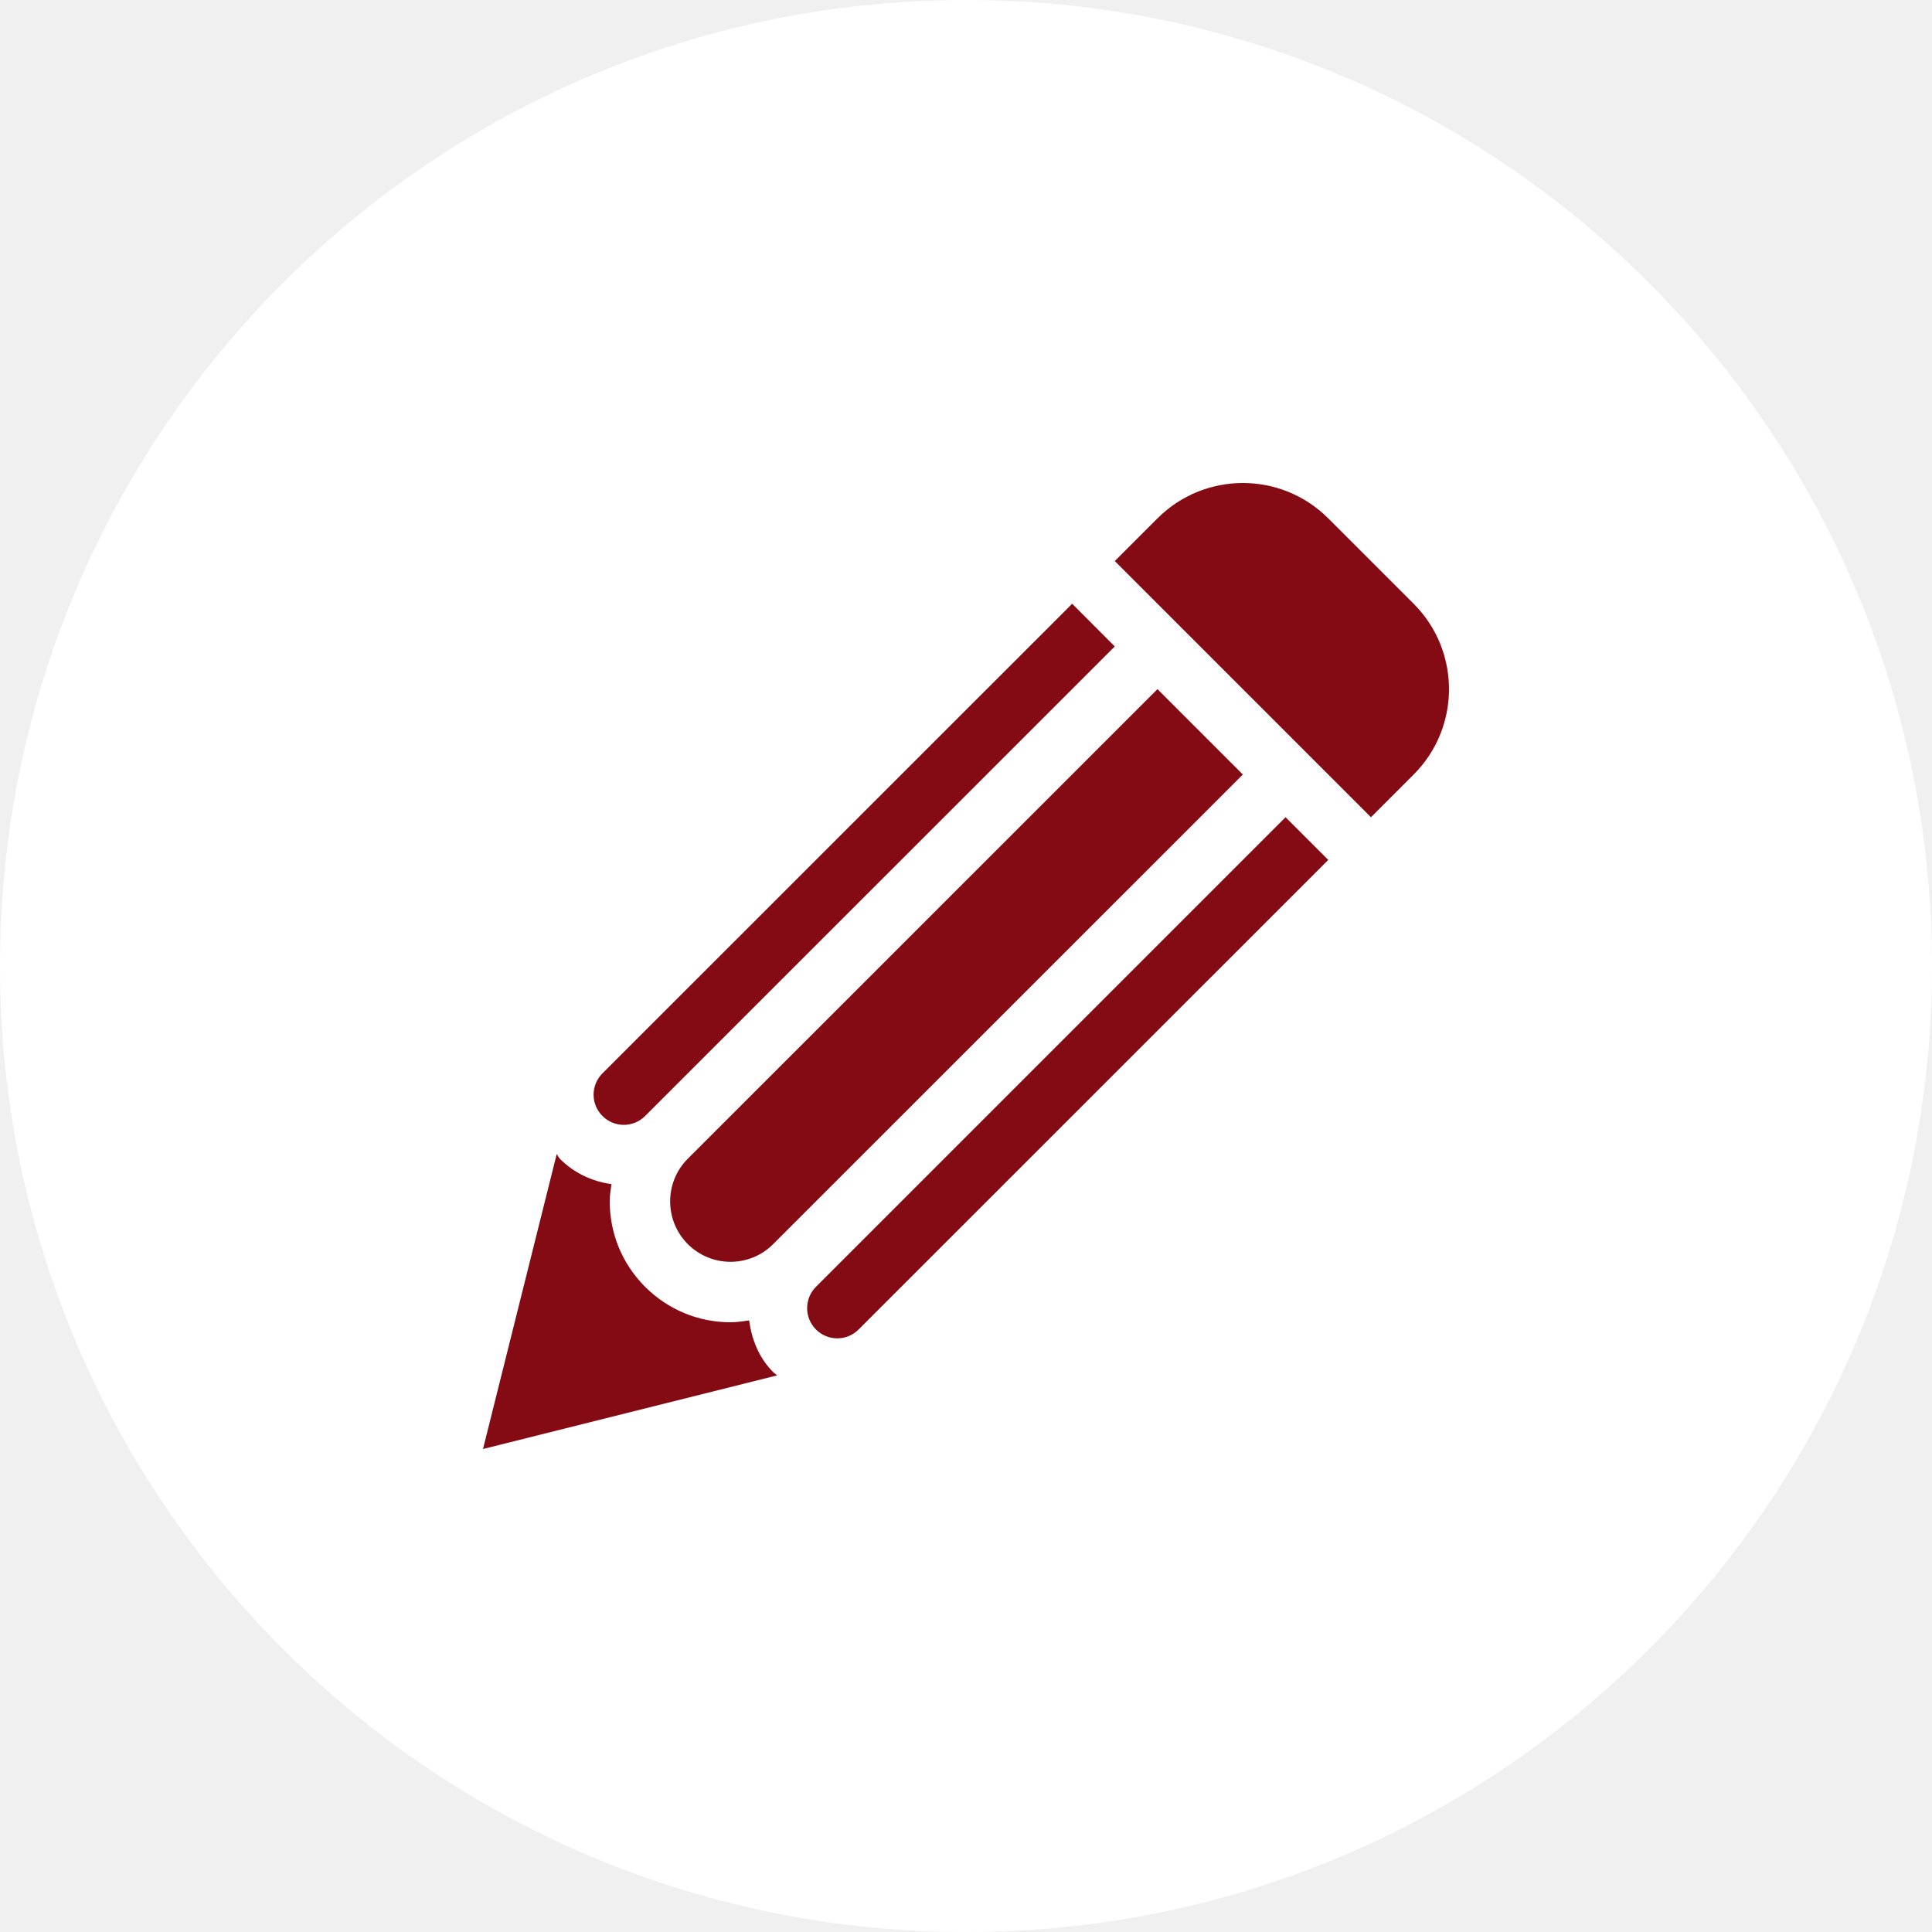
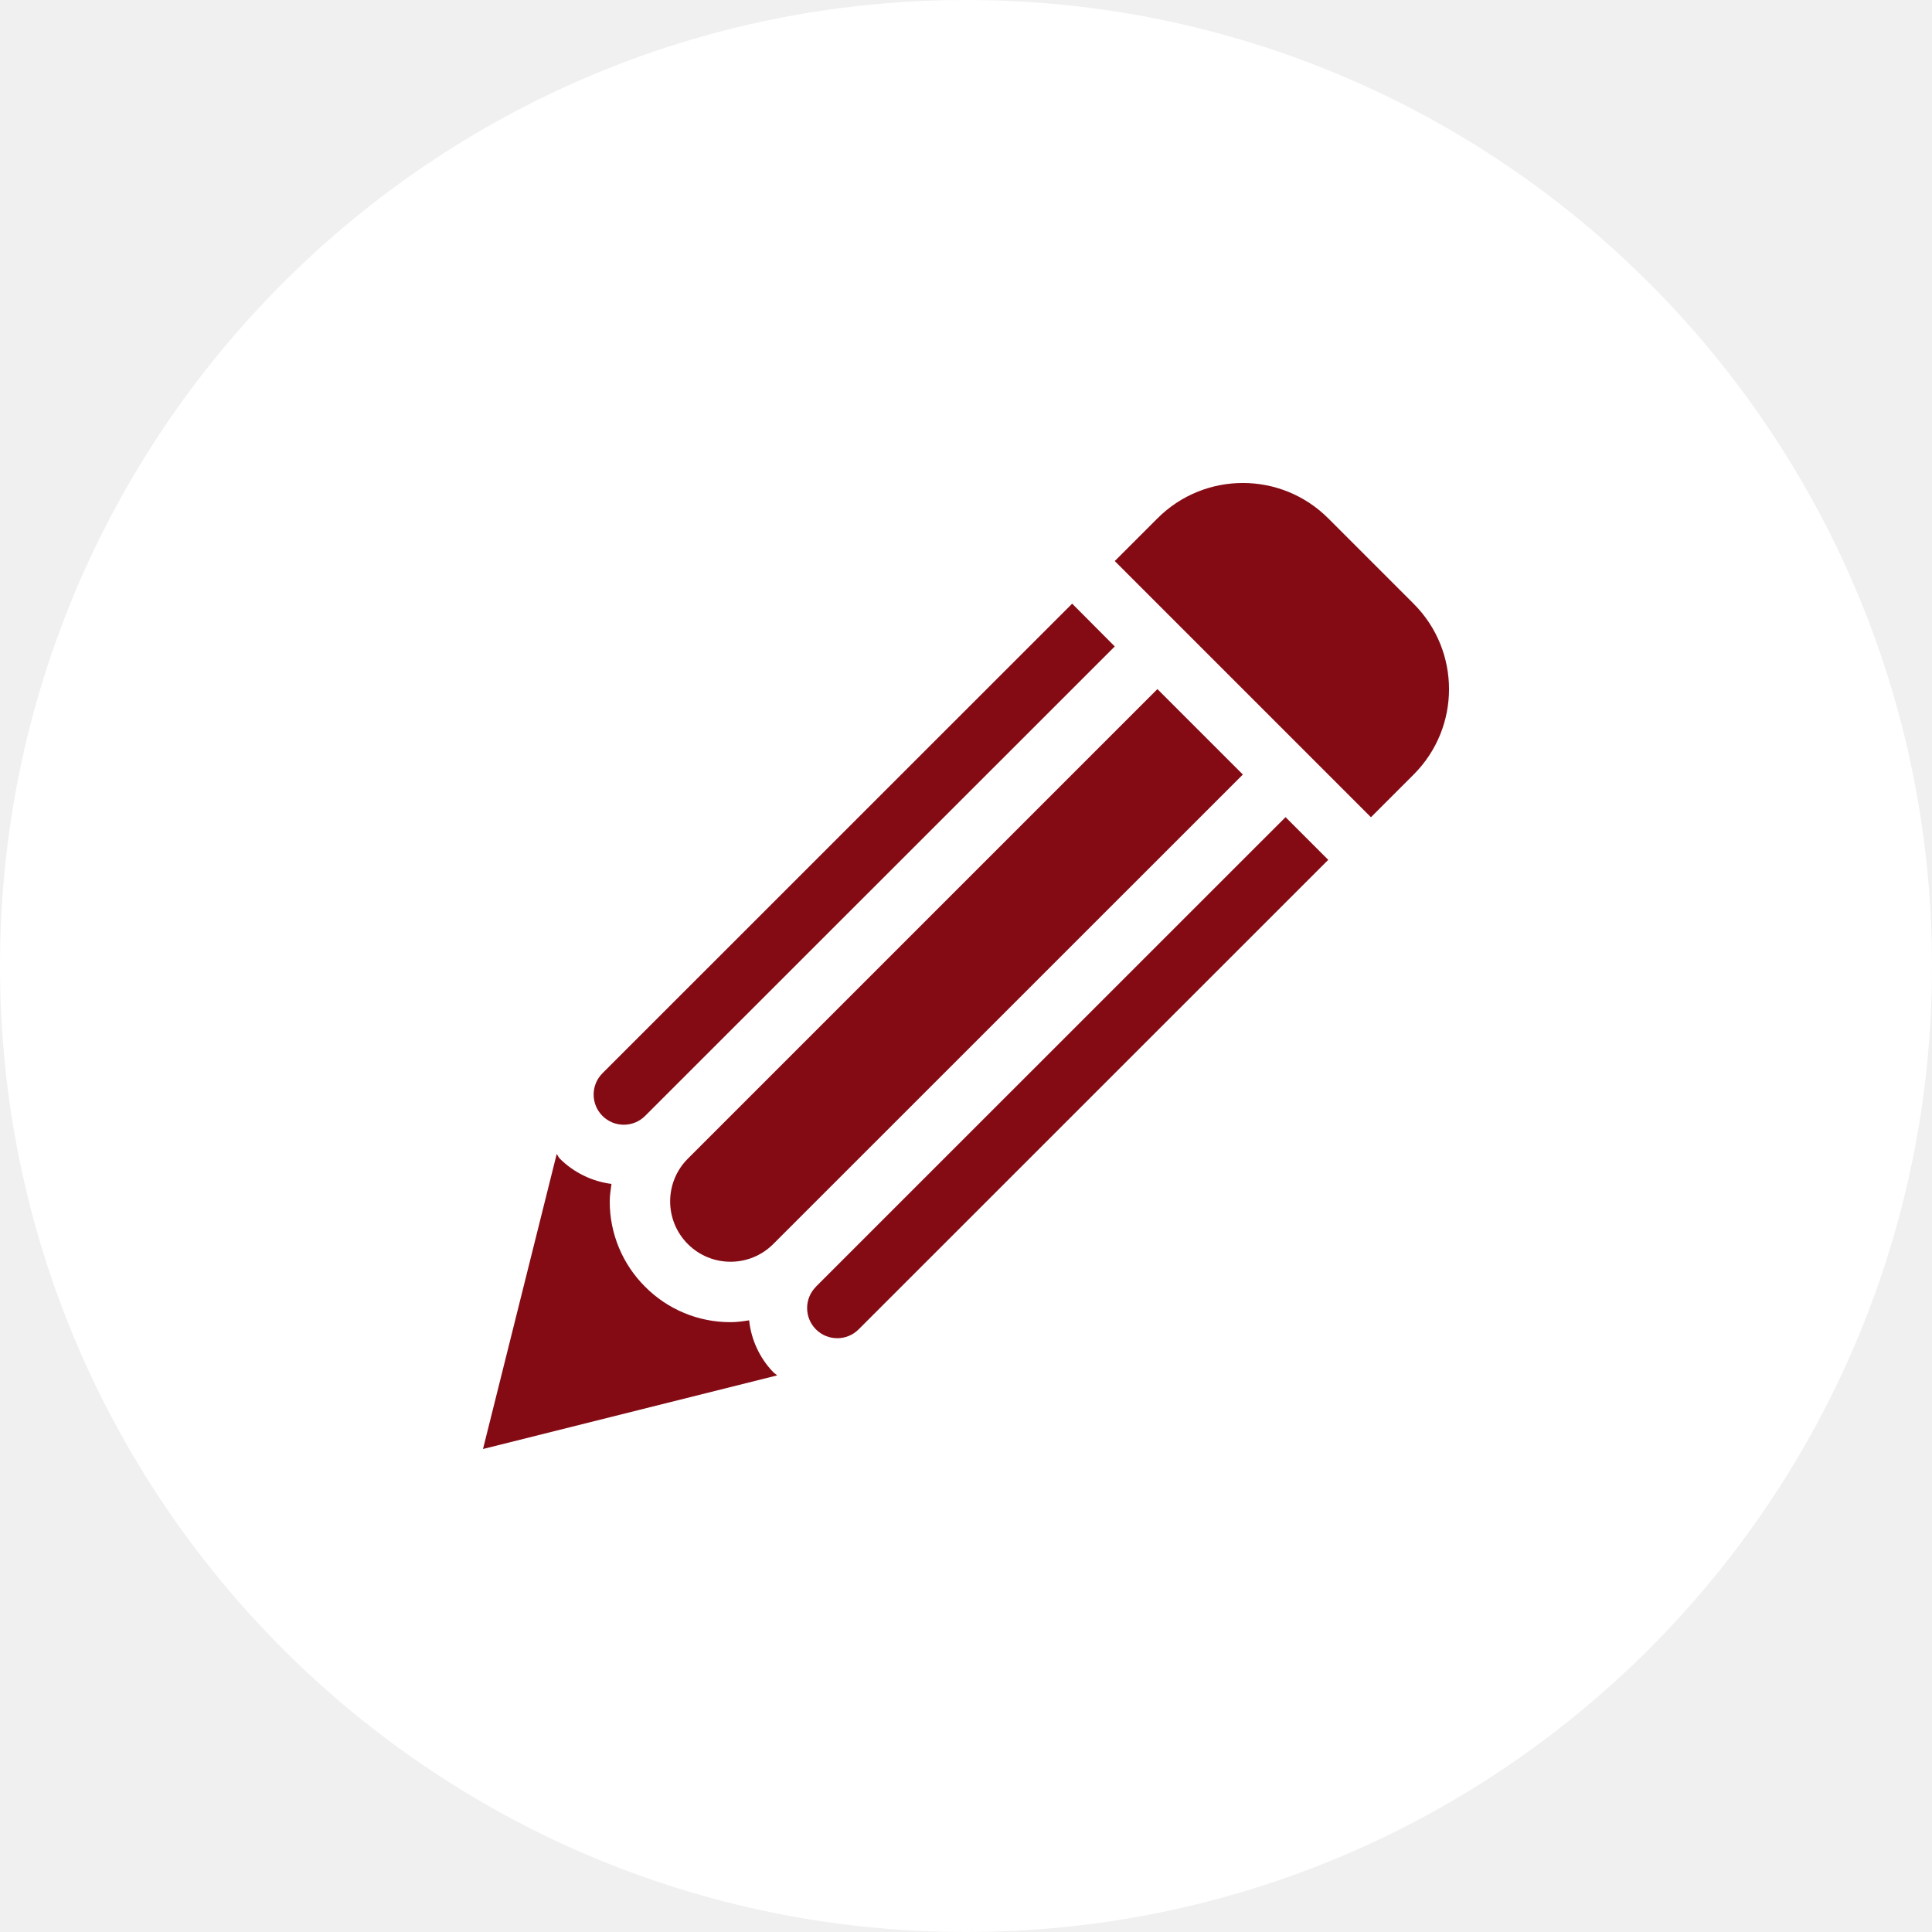
- <svg xmlns="http://www.w3.org/2000/svg" width="20px" height="20px" viewBox="0 0 20 20" version="1.1">
-   <defs />
-   <g id="Desktop" stroke="none" stroke-width="1" fill="none" fill-rule="evenodd">
-     <g id="01_Home" transform="translate(-146, -100)">
-       <g id="Group-11" transform="translate(0, -30)">
-         <g id="Group-34" transform="translate(46, 61)">
-           <g id="pencil43" transform="translate(100, 69)">
-             <circle id="Oval" fill="#FFFFFF" cx="10" cy="10" r="10" />
-             <path d="M14.634,8.018 L14.192,8.46 L11.54,5.808 L11.982,5.366 C12.471,4.878 13.262,4.878 13.75,5.366 L14.634,6.25 C15.122,6.738 15.122,7.53 14.634,8.018 L14.634,8.018 Z M8.447,13.321 C8.325,13.443 8.325,13.641 8.447,13.763 C8.569,13.885 8.766,13.885 8.888,13.763 L13.75,8.902 L13.308,8.46 L8.447,13.321 L8.447,13.321 Z M6.237,11.111 C6.114,11.234 6.114,11.431 6.237,11.553 C6.359,11.675 6.556,11.675 6.678,11.553 L11.54,6.692 L11.099,6.25 L6.237,11.111 L6.237,11.111 Z M11.982,7.134 L7.12,11.995 C6.876,12.239 6.877,12.635 7.12,12.879 C7.365,13.123 7.76,13.124 8.005,12.878 L12.866,8.018 L11.982,7.134 L11.982,7.134 Z M8.003,14.203 C7.854,14.054 7.782,13.864 7.755,13.669 C7.692,13.678 7.628,13.688 7.562,13.688 C7.228,13.688 6.915,13.557 6.678,13.321 C6.442,13.084 6.312,12.771 6.312,12.437 C6.312,12.376 6.321,12.317 6.33,12.258 C6.128,12.23 5.941,12.142 5.795,11.995 C5.781,11.981 5.776,11.962 5.763,11.947 L5,15 L8.045,14.238 C8.032,14.225 8.016,14.216 8.003,14.203 L8.003,14.203 Z" id="Shape" fill="#840B14" />
-           </g>
-         </g>
-       </g>
-     </g>
+ <svg xmlns="http://www.w3.org/2000/svg" width="20" height="20" viewBox="0 0 20 20">
+   <g fill="none" fill-rule="evenodd">
+     <circle fill="#FFF" cx="10" cy="10" r="10" />
+     <path d="M14.634 8.018l-.442.442-2.652-2.652.442-.442a1.25 1.25 0 0 1 1.768 0l.884.884a1.25 1.25 0 0 1 0 1.768zM8.447 13.32a.312.312 0 1 0 .441.442l4.862-4.861-.442-.442-4.861 4.86zm-2.21-2.21a.312.312 0 1 0 .441.442l4.862-4.86-.441-.443-4.862 4.861zm5.745-3.977L7.12 11.995a.625.625 0 0 0 .885.883l4.861-4.86-.884-.884zm-3.979 7.07a.912.912 0 0 1-.248-.535c-.063.01-.127.019-.193.019a1.24 1.24 0 0 1-.884-.367 1.243 1.243 0 0 1-.366-.884c0-.06.01-.12.018-.18a.927.927 0 0 1-.535-.262c-.014-.014-.02-.033-.032-.048L5 15l3.045-.762c-.013-.013-.029-.022-.042-.035z" fill="#840B14" />
  </g>
</svg>
